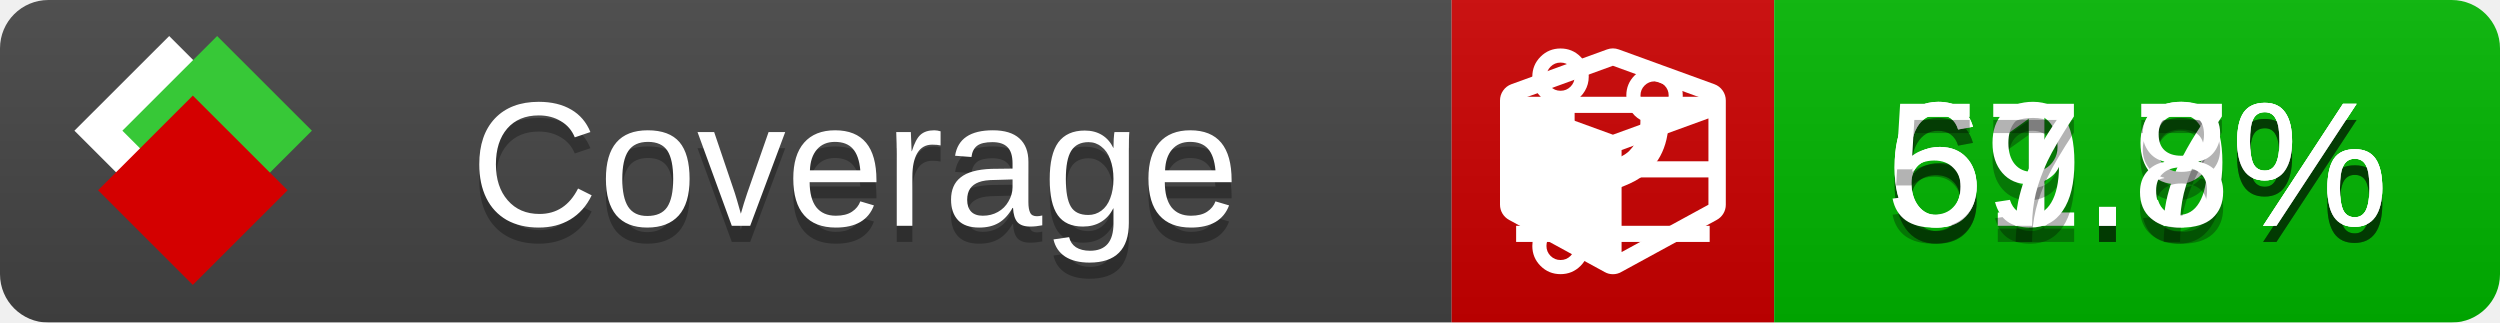
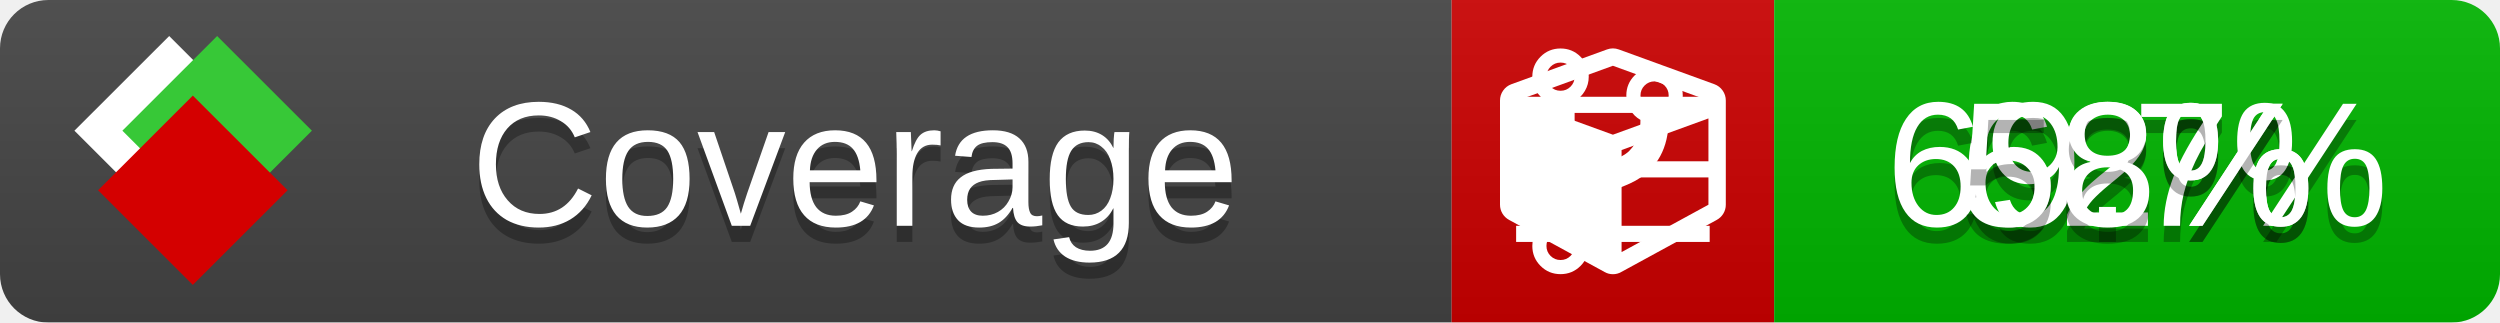
<svg xmlns="http://www.w3.org/2000/svg" xmlns:xlink="http://www.w3.org/1999/xlink" width="155" height="20">
  <style type="text/css">
          
            @keyframes fade1 {
                0% { visibility: visible; opacity: 1; }
               27% { visibility: visible; opacity: 1; }
               33% { visibility: hidden; opacity: 0; }
               60% { visibility: hidden; opacity: 0; }
               66% { visibility: hidden; opacity: 0; }
               93% { visibility: hidden; opacity: 0; }
              100% { visibility: visible; opacity: 1; }
            }
            @keyframes fade2 {
                0% { visibility: hidden; opacity: 0; }
               27% { visibility: hidden; opacity: 0; }
               33% { visibility: visible; opacity: 1; }
               60% { visibility: visible; opacity: 1; }
               66% { visibility: hidden; opacity: 0; }
               93% { visibility: hidden; opacity: 0; }
              100% { visibility: hidden; opacity: 0; }
            }
            @keyframes fade3 {
                0% { visibility: hidden; opacity: 0; }
               27% { visibility: hidden; opacity: 0; }
               33% { visibility: hidden; opacity: 0; }
               60% { visibility: hidden; opacity: 0; }
               66% { visibility: visible; opacity: 1; }
               93% { visibility: visible; opacity: 1; }
              100% { visibility: hidden; opacity: 0; }
            }
            .linecoverage {
                animation-duration: 15s;
                animation-name: fade1;
                animation-iteration-count: infinite;
            }
            .branchcoverage {
                animation-duration: 15s;
                animation-name: fade2;
                animation-iteration-count: infinite;
            }
            .methodcoverage {
                animation-duration: 15s;
                animation-name: fade3;
                animation-iteration-count: infinite;
            }
          
    </style>
  <defs>
    <linearGradient id="gradient" x2="0" y2="100%">
      <stop offset="0" stop-color="#bbb" stop-opacity=".1" />
      <stop offset="1" stop-opacity=".1" />
    </linearGradient>
    <linearGradient id="c">
      <stop offset="0" stop-color="#d40000" />
      <stop offset="1" stop-color="#ff2a2a" />
    </linearGradient>
    <linearGradient id="a">
      <stop offset="0" stop-color="#e0e0de" />
      <stop offset="1" stop-color="#fff" />
    </linearGradient>
    <linearGradient id="b">
      <stop offset="0" stop-color="#37c837" />
      <stop offset="1" stop-color="#217821" />
    </linearGradient>
    <linearGradient xlink:href="#a" id="e" x1="106.44" x2="69.96" y1="-11.96" y2="-46.84" gradientTransform="matrix(-.8426 -.00045 -.00045 -.8426 -94.27 -75.82)" gradientUnits="userSpaceOnUse" />
    <linearGradient xlink:href="#b" id="f" x1="56.19" x2="77.97" y1="-23.45" y2="10.62" gradientTransform="matrix(.8426 .00045 .00045 .8426 94.27 75.82)" gradientUnits="userSpaceOnUse" />
    <linearGradient xlink:href="#c" id="g" x1="79.98" x2="132.9" y1="10.79" y2="10.79" gradientTransform="matrix(.8426 .00045 .00045 .8426 94.27 75.82)" gradientUnits="userSpaceOnUse" />
    <mask id="mask">
      <rect width="155" height="20" rx="3" fill="#fff" />
    </mask>
    <g id="icon" transform="matrix(.04486 0 0 .04481 -.48 -.63)">
      <rect width="52.92" height="52.92" x="-109.72" y="-27.13" fill="url(#e)" transform="rotate(-135)" />
      <rect width="52.92" height="52.92" x="70.19" y="-39.18" fill="url(#f)" transform="rotate(45)" />
      <rect width="52.92" height="52.92" x="80.05" y="-15.74" fill="url(#g)" transform="rotate(45)" />
    </g>
  </defs>
  <g mask="url(#mask)">
    <rect x="0" y="0" width="90" height="20" fill="#444" />
    <rect x="90" y="0" width="20" height="20" fill="#c00" />
    <rect x="110" y="0" width="45" height="20" fill="#00B600" />
    <rect x="0" y="0" width="155" height="20" fill="url(#gradient)" />
  </g>
  <g>
    <path class="linecoverage" stroke="#fff" d="M94 6.5 h12 M94 10.5 h12 M94 14.5 h12" />
    <path class="branchcoverage" fill="#fff" d="m 97.628,15.247 q 0,-0.364 -0.255,-0.619 -0.255,-0.255 -0.619,-0.255 -0.364,0 -0.619,0.255 -0.255,0.255 -0.255,0.619 0,0.364 0.255,0.619 0.255,0.255 0.619,0.255 0.364,0 0.619,-0.255 0.255,-0.255 0.255,-0.619 z m 0,-10.493 q 0,-0.364 -0.255,-0.619 -0.255,-0.255 -0.619,-0.255 -0.364,0 -0.619,0.255 -0.255,0.255 -0.255,0.619 0,0.364 0.255,0.619 0.255,0.255 0.619,0.255 0.364,0 0.619,-0.255 0.255,-0.255 0.255,-0.619 z m 5.83,1.166 q 0,-0.364 -0.255,-0.619 -0.255,-0.255 -0.619,-0.255 -0.364,0 -0.619,0.255 -0.255,0.255 -0.255,0.619 0,0.364 0.255,0.619 0.255,0.255 0.619,0.255 0.364,0 0.619,-0.255 0.255,-0.255 0.255,-0.619 z m 0.874,0 q 0,0.474 -0.237,0.879 -0.237,0.405 -0.638,0.633 -0.018,2.614 -2.059,3.771 -0.619,0.346 -1.849,0.738 -1.166,0.364 -1.544,0.647 -0.378,0.282 -0.378,0.911 l 0,0.237 q 0.401,0.228 0.638,0.633 0.237,0.405 0.237,0.879 0,0.729 -0.51,1.239 -0.51,0.51 -1.239,0.51 -0.729,0 -1.239,-0.51 -0.51,-0.51 -0.51,-1.239 0,-0.474 0.237,-0.879 0.237,-0.405 0.638,-0.633 l 0,-7.469 q -0.401,-0.228 -0.638,-0.633 -0.237,-0.405 -0.237,-0.879 0,-0.729 0.51,-1.239 0.51,-0.51 1.239,-0.51 0.729,0 1.239,0.51 0.51,0.51 0.51,1.239 0,0.474 -0.237,0.879 -0.237,0.405 -0.638,0.633 l 0,4.527 q 0.492,-0.237 1.403,-0.519 0.501,-0.155 0.797,-0.269 0.296,-0.114 0.642,-0.282 0.346,-0.169 0.537,-0.36 0.191,-0.191 0.369,-0.465 0.178,-0.273 0.255,-0.633 0.077,-0.36 0.077,-0.833 -0.401,-0.228 -0.638,-0.633 -0.237,-0.405 -0.237,-0.879 0,-0.729 0.51,-1.239 0.51,-0.51 1.239,-0.51 0.729,0 1.239,0.51 0.51,0.51 0.51,1.239 z" />
    <path class="methodcoverage" fill="#fff" d="m 100.538,15.629 5.385,-2.936 v -5.351 l -5.385,1.96 z M 100,8.351 105.873,6.214 100,4.077 94.127,6.214 Z m 7,-2.12 v 6.462 q 0,0.294 -0.151,0.547 -0.151,0.252 -0.412,0.395 l -5.923,3.231 q -0.236,0.135 -0.513,0.135 -0.278,0 -0.513,-0.135 l -5.923,-3.231 Q 93.303,13.492 93.151,13.239 93,12.987 93,12.692 v -6.462 q 0,-0.337 0.194,-0.614 0.194,-0.278 0.513,-0.395 l 5.923,-2.154 q 0.185,-0.067 0.37,-0.067 0.185,0 0.37,0.067 l 5.923,2.154 q 0.32,0.118 0.513,0.395 Q 107,5.894 107,6.231 Z" />
  </g>
  <g fill="#fff" text-anchor="middle" font-family="Verdana,Arial,Geneva,sans-serif" font-size="11">
    <a xlink:href="https://github.com/danielpalme/ReportGenerator" target="_top">
      <use xlink:href="#icon" transform="translate(3,1) scale(3.5)" />
    </a>
    <text x="53" y="15" fill="#010101" fill-opacity=".3">Coverage</text>
    <text x="53" y="14" fill="#fff">Coverage</text>
-     <text class="linecoverage" x="132.5" y="15" fill="#010101" fill-opacity=".3">61.9%</text>
-     <text class="linecoverage" x="132.5" y="14">61.9%</text>
+     <text class="linecoverage" x="132.5" y="15" fill="#010101" fill-opacity=".3">62%</text>
+     <text class="linecoverage" x="132.5" y="14">62%</text>
    <text class="branchcoverage" x="132.5" y="15" fill="#010101" fill-opacity=".3">69.7%</text>
    <text class="branchcoverage" x="132.5" y="14">69.7%</text>
-     <text class="methodcoverage" x="132.5" y="15" fill="#010101" fill-opacity=".3">57.8%</text>
-     <text class="methodcoverage" x="132.5" y="14">57.8%</text>
+     <text class="methodcoverage" x="132.5" y="15" fill="#010101" fill-opacity=".3">58%</text>
+     <text class="methodcoverage" x="132.5" y="14">58%</text>
  </g>
  <g>
    <rect class="linecoverage" x="90" y="0" width="65" height="20" fill-opacity="0" />
    <rect class="branchcoverage" x="90" y="0" width="65" height="20" fill-opacity="0" />
    <rect class="methodcoverage" x="90" y="0" width="65" height="20" fill-opacity="0" />
  </g>
</svg>
